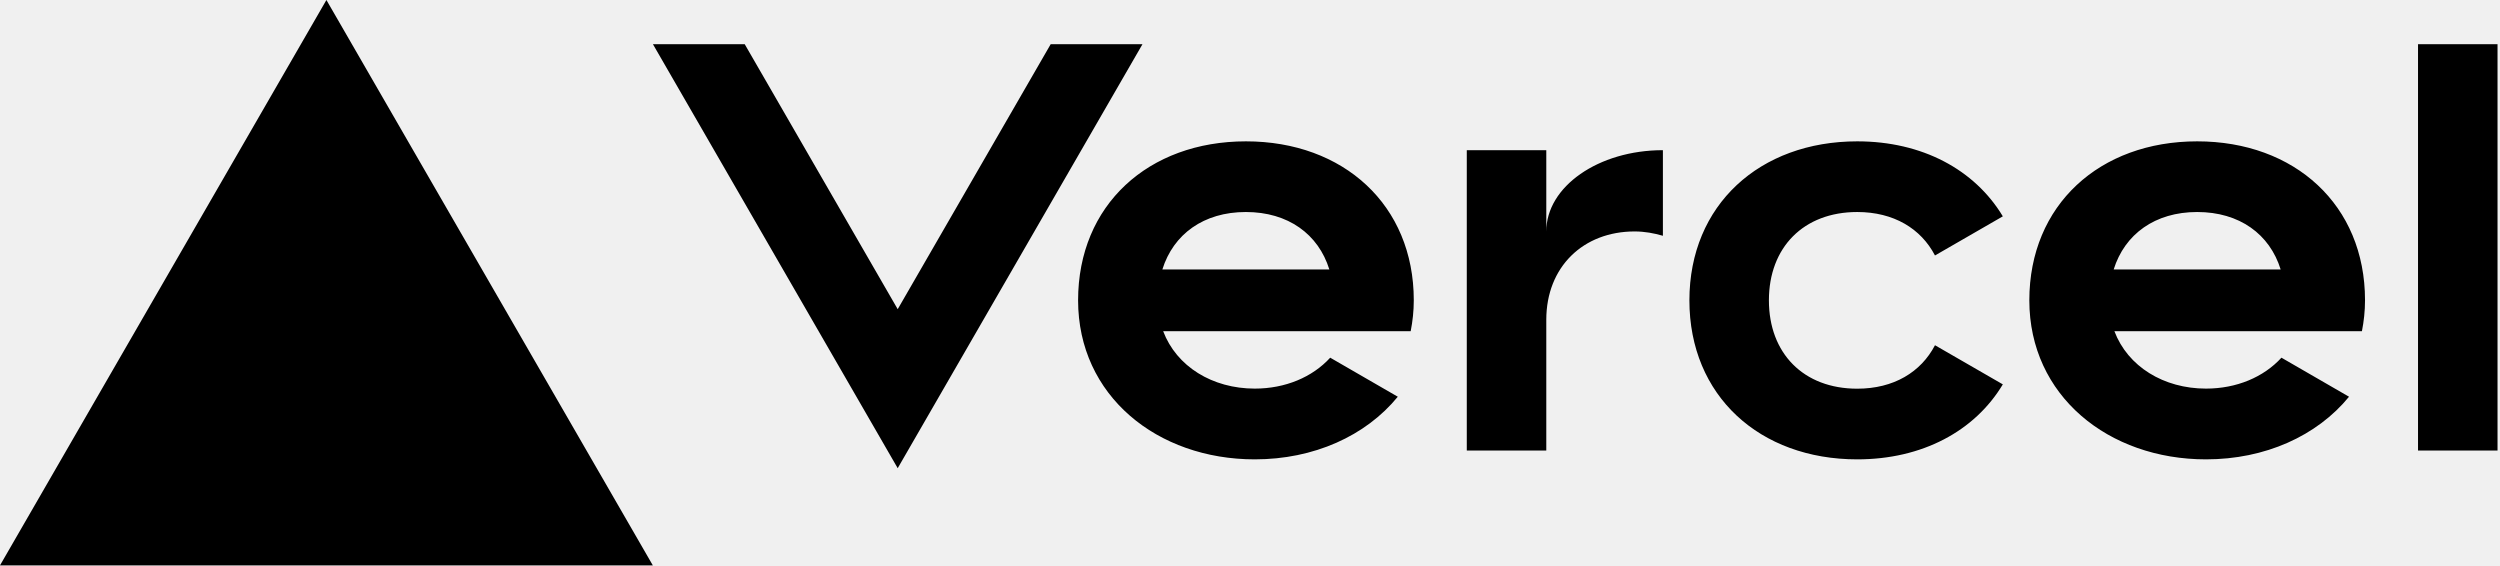
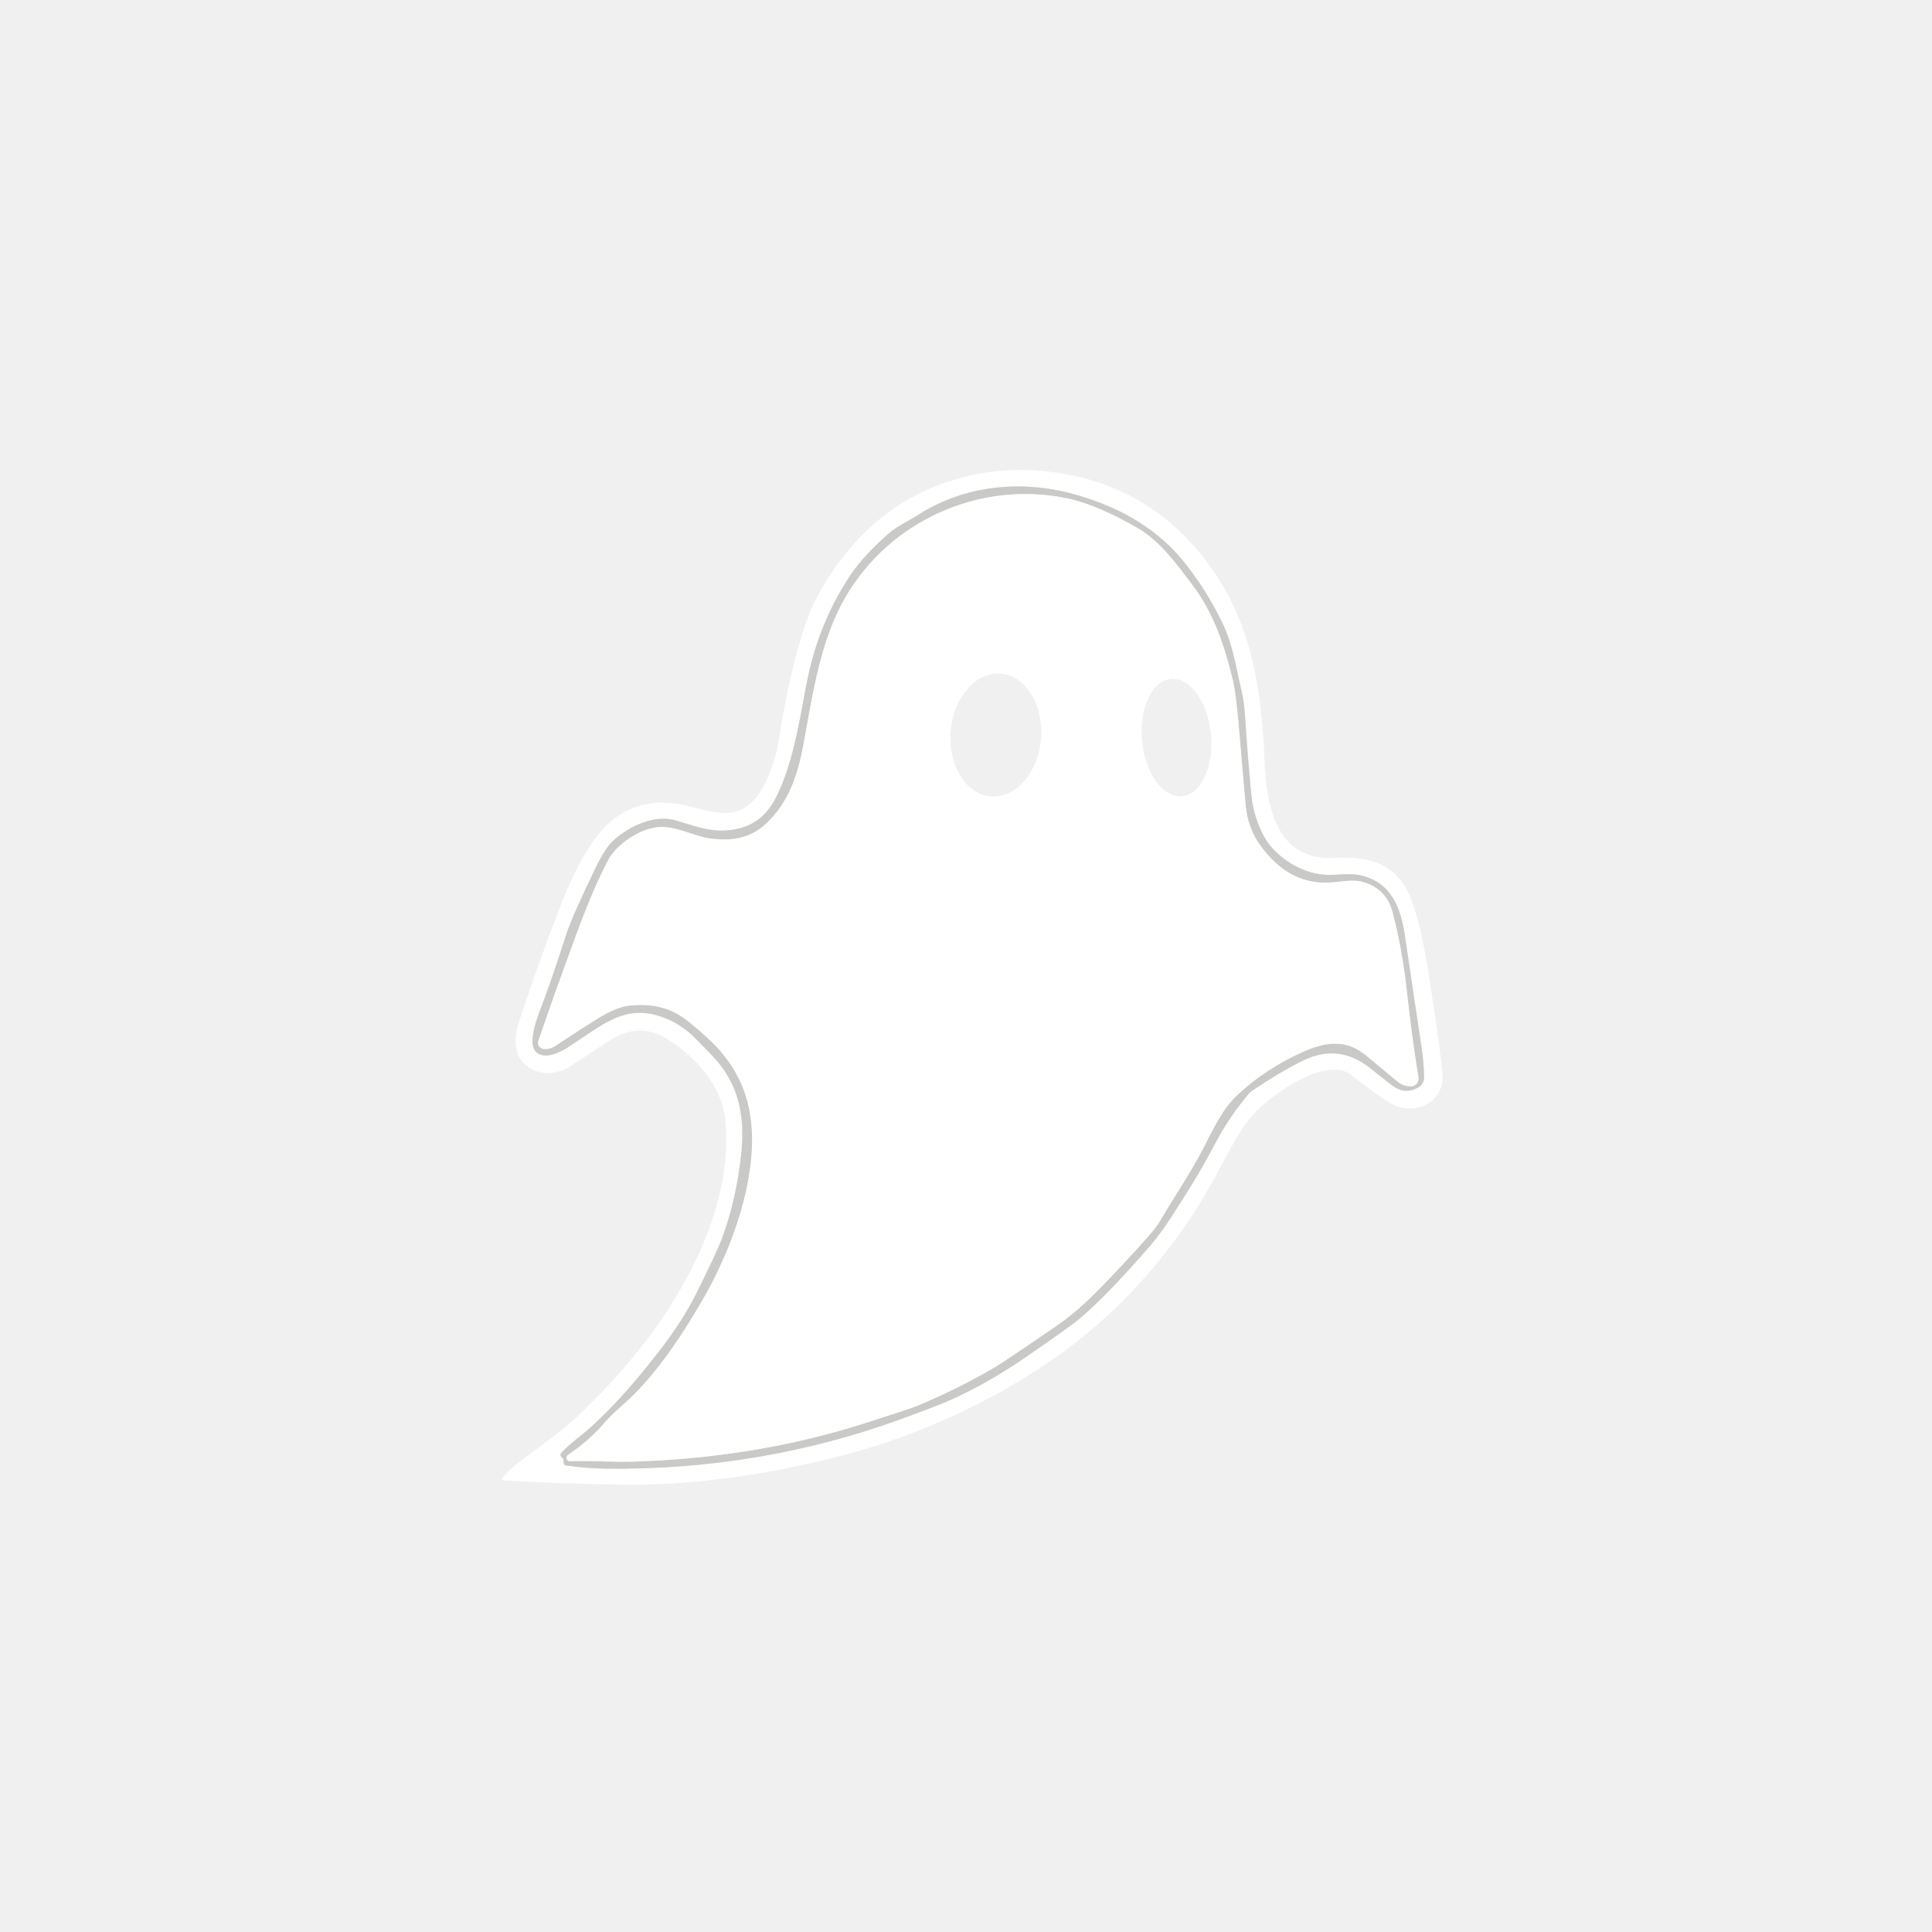
- <svg xmlns="http://www.w3.org/2000/svg" width="283" height="64" viewBox="0 0 283 64" fill="none">
-   <path d="M141.04 16c-11.04 0-19 7.2-19 18s8.96 18 20 18c6.67 0 12.55-2.64 16.19-7.09l-7.65-4.42c-2.02 2.21-5.09 3.5-8.54 3.5-4.79 0-8.86-2.5-10.37-6.5h28.02c.22-1.12.35-2.28.35-3.5 0-10.79-7.96-17.99-19-17.99zm-9.46 14.5c1.25-3.99 4.67-6.5 9.45-6.5 4.79 0 8.21 2.51 9.45 6.5h-18.9zM248.72 16c-11.04 0-19 7.2-19 18s8.96 18 20 18c6.67 0 12.55-2.64 16.19-7.09l-7.65-4.42c-2.02 2.21-5.09 3.5-8.54 3.5-4.79 0-8.86-2.5-10.37-6.5h28.02c.22-1.12.35-2.28.35-3.5 0-10.79-7.96-17.99-19-17.99zm-9.45 14.5c1.25-3.99 4.67-6.5 9.45-6.5 4.79 0 8.21 2.51 9.45 6.5h-18.9zM200.24 34c0 6 3.92 10 10 10 4.12 0 7.21-1.87 8.8-4.92l7.68 4.43c-3.18 5.3-9.14 8.49-16.48 8.49-11.05 0-19-7.2-19-18s7.96-18 19-18c7.34 0 13.29 3.19 16.48 8.49l-7.68 4.43c-1.59-3.05-4.68-4.92-8.8-4.92-6.07 0-10 4-10 10zm82.48-29v46h-9V5h9zM36.95 0L73.9 64H0L36.95 0zm92.38 5l-27.71 48L73.91 5H84.3l17.32 30 17.32-30h10.39zm58.91 12v9.69c-1-.29-2.06-.49-3.2-.49-5.81 0-10 4-10 10V51h-9V17h9v9.2c0-5.08 5.91-9.2 13.2-9.2z" fill="#000" />
+ <svg xmlns="http://www.w3.org/2000/svg" version="1.1" viewBox="0.00 0.00 500.00 500.00">
+   <g stroke-width="2.00" fill="none" stroke-linecap="butt">
+     <path stroke="#e4e4e3" vector-effect="non-scaling-stroke" d="   M 145.49 377.25   Q 145.96 377.53 145.87 378.44   A 0.78 0.77 -83.4 0 0 146.53 379.28   Q 152.09 380.02 156.54 380.08   C 183.18 380.42 208.99 376.14 233.77 367.04   Q 242.14 363.97 245.01 362.73   Q 255.06 358.40 265.91 350.92   Q 277.30 343.07 279.60 341.10   Q 286.89 334.81 297.51 322.58   Q 300.35 319.31 303.45 314.46   C 308.51 306.54 310.03 304.24 314.83 295.28   Q 318.21 288.96 323.16 283.06   A 4.54 4.50 2.9 0 1 324.02 282.29   Q 331.55 277.24 337.22 274.47   Q 346.35 270.03 354.32 276.22   Q 355.81 277.37 360.01 280.69   Q 363.66 283.57 367.27 281.28   A 2.76 2.73 73.8 0 0 368.54 278.94   Q 368.50 274.99 367.89 271.00   Q 366.04 258.82 363.61 242.31   C 362.55 235.09 360.17 228.36 352.08 226.52   C 349.93 226.03 347.21 226.33 344.72 226.42   C 338.80 226.63 333.18 223.75 329.24 219.47   C 326.34 216.33 324.34 210.50 323.94 206.56   Q 323.00 197.45 322.25 185.85   Q 321.96 181.41 321.31 178.75   C 319.81 172.60 319.13 167.10 316.49 161.52   Q 312.76 153.63 307.15 146.35   C 299.87 136.92 290.12 131.44 278.74 128.13   C 264.81 124.07 249.86 125.43 237.66 133.23   C 235.06 134.89 232.07 136.22 229.80 138.24   Q 223.45 143.86 220.10 148.85   Q 212.30 160.50 209.16 174.90   C 207.39 183.06 205.77 197.05 200.61 206.80   Q 197.30 213.06 191.00 214.47   C 185.21 215.77 181.37 214.31 174.99 212.36   C 169.61 210.72 163.11 213.62 158.84 217.43   Q 156.70 219.33 154.23 224.44   Q 148.02 237.25 146.55 241.81   Q 142.96 252.96 140.70 258.98   C 139.45 262.31 136.39 269.52 138.61 272.10   C 140.53 274.32 144.62 272.56 146.71 271.21   C 156.26 265.04 161.75 259.64 171.71 263.32   Q 176.24 264.99 179.89 268.65   Q 184.59 273.37 185.85 274.89   C 191.63 281.88 192.78 290.05 191.82 298.81   Q 190.54 310.44 186.96 320.23   Q 185.57 324.04 180.08 334.99   Q 176.76 341.62 171.35 348.70   Q 163.60 358.85 156.99 365.44   Q 153.08 369.34 151.26 370.77   Q 146.71 374.37 145.29 375.95   A 0.85 0.85 0.0 0 0 145.49 377.25" />
+     <path stroke="#e4e4e3" vector-effect="non-scaling-stroke" d="   M 140.54 271.45   Q 142.20 271.70 143.84 270.60   Q 149.07 267.09 154.72 263.58   Q 159.53 260.59 162.93 260.24   C 168.66 259.66 173.57 260.61 178.39 264.55   C 184.50 269.53 188.80 273.60 191.92 280.71   C 199.16 297.18 190.58 321.10 182.31 335.57   Q 172.09 353.47 162.69 362.21   C 160.15 364.58 158.33 366.01 156.26 368.42   Q 152.41 372.90 146.99 376.53   A 0.89 0.89 0.0 0 0 147.51 378.16   C 153.06 377.99 158.48 378.40 163.51 378.27   C 183.39 377.74 204.02 374.63 223.32 368.48   Q 235.57 364.58 237.17 363.91   Q 247.57 359.58 257.08 354.08   Q 259.34 352.78 273.60 343.01   Q 278.67 339.53 284.30 333.79   Q 290.80 327.18 297.43 319.69   Q 299.40 317.46 300.42 315.66   C 303.24 310.71 308.04 303.72 311.33 297.33   C 314.25 291.65 316.44 286.93 320.21 283.40   Q 327.57 276.51 337.27 272.19   C 343.04 269.62 348.31 268.93 353.28 272.95   Q 356.26 275.37 361.48 279.75   Q 363.25 281.23 365.22 281.14   A 1.99 1.99 0.0 0 0 367.09 278.83   Q 365.35 268.10 364.14 256.94   Q 362.89 245.37 360.34 235.92   Q 358.74 229.98 352.66 228.23   C 350.07 227.49 346.60 228.29 344.04 228.41   C 336.34 228.80 330.65 224.91 326.29 218.97   Q 322.94 214.40 322.39 208.51   Q 321.59 199.87 320.85 190.81   Q 319.93 179.56 319.01 175.80   C 316.88 167.15 314.20 158.92 308.81 151.68   C 304.14 145.42 299.97 139.89 294.46 136.70   C 288.81 133.43 282.14 130.19 275.92 128.92   C 253.41 124.36 230.40 134.81 218.95 154.30   C 212.43 165.41 210.46 178.85 207.94 192.62   C 206.51 200.39 204.21 207.60 198.27 213.16   C 194.00 217.16 188.92 217.74 183.50 216.96   C 179.70 216.41 174.61 213.58 170.10 214.08   C 165.34 214.60 159.54 218.54 157.37 222.64   Q 153.67 229.58 149.22 241.67   Q 143.04 258.41 139.32 269.43   A 1.55 1.54 -76.3 0 0 140.54 271.45" />
+   </g>
+   <path fill="#ffffff" d="   M 129.93 382.65   C 131.47 380.33 135.69 377.35 140.31 373.94   Q 146.76 369.18 149.88 366.17   C 162.93 353.54 173.29 340.79 180.73 324.73   C 185.68 314.04 188.86 301.84 187.74 290.09   C 186.88 281.05 180.19 273.53 172.59 268.84   C 167.50 265.69 162.62 266.26 157.93 269.20   Q 156.75 269.95 147.50 275.99   C 142.21 279.44 134.40 277.58 133.51 270.76   Q 133.15 268.05 134.30 264.53   Q 138.47 251.74 144.52 235.76   Q 147.78 227.13 151.71 220.47   C 157.24 211.09 164.80 206.20 176.16 208.17   C 179.07 208.67 183.57 210.42 188.02 210.40   C 197.04 210.36 200.62 197.47 201.68 190.69   Q 204.26 174.26 208.21 162.20   Q 211.70 151.54 220.67 141.15   C 235.28 124.22 257.86 118.21 279.49 123.49   Q 301.31 128.81 314.62 148.67   C 323.91 162.52 326.55 178.73 327.24 196.57   C 327.69 208.33 330.14 222.79 345.24 222.02   C 356.49 221.45 362.82 224.45 366.19 235.52   Q 368.20 242.12 369.93 253.27   Q 372.98 272.93 373.31 277.99   C 373.82 285.76 365.67 289.05 359.61 285.38   Q 356.48 283.49 349.80 278.26   C 343.18 273.06 328.98 283.38 324.70 288.02   C 320.21 292.89 315.98 301.97 313.63 306.13   Q 296.39 336.64 268.03 354.76   Q 244.01 370.12 216.38 377.09   Q 187.06 384.48 161.74 384.22   Q 145.67 384.06 130.15 383.10   A 0.29 0.29 0.0 0 1 129.93 382.65   Z   M 145.49 377.25   Q 145.96 377.53 145.87 378.44   A 0.78 0.77 -83.4 0 0 146.53 379.28   Q 152.09 380.02 156.54 380.08   C 183.18 380.42 208.99 376.14 233.77 367.04   Q 242.14 363.97 245.01 362.73   Q 255.06 358.40 265.91 350.92   Q 277.30 343.07 279.60 341.10   Q 286.89 334.81 297.51 322.58   Q 300.35 319.31 303.45 314.46   C 308.51 306.54 310.03 304.24 314.83 295.28   Q 318.21 288.96 323.16 283.06   A 4.54 4.50 2.9 0 1 324.02 282.29   Q 331.55 277.24 337.22 274.47   Q 346.35 270.03 354.32 276.22   Q 355.81 277.37 360.01 280.69   Q 363.66 283.57 367.27 281.28   A 2.76 2.73 73.8 0 0 368.54 278.94   Q 368.50 274.99 367.89 271.00   Q 366.04 258.82 363.61 242.31   C 362.55 235.09 360.17 228.36 352.08 226.52   C 349.93 226.03 347.21 226.33 344.72 226.42   C 338.80 226.63 333.18 223.75 329.24 219.47   C 326.34 216.33 324.34 210.50 323.94 206.56   Q 323.00 197.45 322.25 185.85   Q 321.96 181.41 321.31 178.75   C 319.81 172.60 319.13 167.10 316.49 161.52   Q 312.76 153.63 307.15 146.35   C 299.87 136.92 290.12 131.44 278.74 128.13   C 264.81 124.07 249.86 125.43 237.66 133.23   C 235.06 134.89 232.07 136.22 229.80 138.24   Q 223.45 143.86 220.10 148.85   Q 212.30 160.50 209.16 174.90   C 207.39 183.06 205.77 197.05 200.61 206.80   Q 197.30 213.06 191.00 214.47   C 185.21 215.77 181.37 214.31 174.99 212.36   C 169.61 210.72 163.11 213.62 158.84 217.43   Q 156.70 219.33 154.23 224.44   Q 148.02 237.25 146.55 241.81   Q 142.96 252.96 140.70 258.98   C 139.45 262.31 136.39 269.52 138.61 272.10   C 140.53 274.32 144.62 272.56 146.71 271.21   C 156.26 265.04 161.75 259.64 171.71 263.32   Q 176.24 264.99 179.89 268.65   Q 184.59 273.37 185.85 274.89   C 191.63 281.88 192.78 290.05 191.82 298.81   Q 190.54 310.44 186.96 320.23   Q 185.57 324.04 180.08 334.99   Q 176.76 341.62 171.35 348.70   Q 163.60 358.85 156.99 365.44   Q 153.08 369.34 151.26 370.77   Q 146.71 374.37 145.29 375.95   A 0.85 0.85 0.0 0 0 145.49 377.25   Z" />
+   <path fill="#c9c9c7" d="   M 145.49 377.25   A 0.85 0.85 0.0 0 1 145.29 375.95   Q 146.71 374.37 151.26 370.77   Q 153.08 369.34 156.99 365.44   Q 163.60 358.85 171.35 348.70   Q 176.76 341.62 180.08 334.99   Q 185.57 324.04 186.96 320.23   Q 190.54 310.44 191.82 298.81   C 192.78 290.05 191.63 281.88 185.85 274.89   Q 184.59 273.37 179.89 268.65   Q 176.24 264.99 171.71 263.32   C 161.75 259.64 156.26 265.04 146.71 271.21   C 144.62 272.56 140.53 274.32 138.61 272.10   C 136.39 269.52 139.45 262.31 140.70 258.98   Q 142.96 252.96 146.55 241.81   Q 148.02 237.25 154.23 224.44   Q 156.70 219.33 158.84 217.43   C 163.11 213.62 169.61 210.72 174.99 212.36   C 181.37 214.31 185.21 215.77 191.00 214.47   Q 197.30 213.06 200.61 206.80   C 205.77 197.05 207.39 183.06 209.16 174.90   Q 212.30 160.50 220.10 148.85   Q 223.45 143.86 229.80 138.24   C 232.07 136.22 235.06 134.89 237.66 133.23   C 249.86 125.43 264.81 124.07 278.74 128.13   C 290.12 131.44 299.87 136.92 307.15 146.35   Q 312.76 153.63 316.49 161.52   C 319.13 167.10 319.81 172.60 321.31 178.75   Q 321.96 181.41 322.25 185.85   Q 323.00 197.45 323.94 206.56   C 324.34 210.50 326.34 216.33 329.24 219.47   C 333.18 223.75 338.80 226.63 344.72 226.42   C 347.21 226.33 349.93 226.03 352.08 226.52   C 360.17 228.36 362.55 235.09 363.61 242.31   Q 366.04 258.82 367.89 271.00   Q 368.50 274.99 368.54 278.94   A 2.76 2.73 73.8 0 1 367.27 281.28   Q 363.66 283.57 360.01 280.69   Q 355.81 277.37 354.32 276.22   Q 346.35 270.03 337.22 274.47   Q 331.55 277.24 324.02 282.29   A 4.54 4.50 2.9 0 0 323.16 283.06   Q 318.21 288.96 314.83 295.28   C 310.03 304.24 308.51 306.54 303.45 314.46   Q 300.35 319.31 297.51 322.58   Q 286.89 334.81 279.60 341.10   Q 277.30 343.07 265.91 350.92   Q 255.06 358.40 245.01 362.73   Q 242.14 363.97 233.77 367.04   C 208.99 376.14 183.18 380.42 156.54 380.08   Q 152.09 380.02 146.53 379.28   A 0.78 0.77 -83.4 0 1 145.87 378.44   Q 145.96 377.53 145.49 377.25   Z   M 140.54 271.45   Q 142.20 271.70 143.84 270.60   Q 149.07 267.09 154.72 263.58   Q 159.53 260.59 162.93 260.24   C 168.66 259.66 173.57 260.61 178.39 264.55   C 184.50 269.53 188.80 273.60 191.92 280.71   C 199.16 297.18 190.58 321.10 182.31 335.57   Q 172.09 353.47 162.69 362.21   C 160.15 364.58 158.33 366.01 156.26 368.42   Q 152.41 372.90 146.99 376.53   A 0.89 0.89 0.0 0 0 147.51 378.16   C 153.06 377.99 158.48 378.40 163.51 378.27   C 183.39 377.74 204.02 374.63 223.32 368.48   Q 235.57 364.58 237.17 363.91   Q 247.57 359.58 257.08 354.08   Q 259.34 352.78 273.60 343.01   Q 278.67 339.53 284.30 333.79   Q 290.80 327.18 297.43 319.69   Q 299.40 317.46 300.42 315.66   C 303.24 310.71 308.04 303.72 311.33 297.33   C 314.25 291.65 316.44 286.93 320.21 283.40   Q 327.57 276.51 337.27 272.19   C 343.04 269.62 348.31 268.93 353.28 272.95   Q 356.26 275.37 361.48 279.75   Q 363.25 281.23 365.22 281.14   A 1.99 1.99 0.0 0 0 367.09 278.83   Q 365.35 268.10 364.14 256.94   Q 362.89 245.37 360.34 235.92   Q 358.74 229.98 352.66 228.23   C 350.07 227.49 346.60 228.29 344.04 228.41   C 336.34 228.80 330.65 224.91 326.29 218.97   Q 322.94 214.40 322.39 208.51   Q 321.59 199.87 320.85 190.81   Q 319.93 179.56 319.01 175.80   C 316.88 167.15 314.20 158.92 308.81 151.68   C 304.14 145.42 299.97 139.89 294.46 136.70   C 288.81 133.43 282.14 130.19 275.92 128.92   C 253.41 124.36 230.40 134.81 218.95 154.30   C 212.43 165.41 210.46 178.85 207.94 192.62   C 206.51 200.39 204.21 207.60 198.27 213.16   C 194.00 217.16 188.92 217.74 183.50 216.96   C 179.70 216.41 174.61 213.58 170.10 214.08   C 165.34 214.60 159.54 218.54 157.37 222.64   Q 153.67 229.58 149.22 241.67   Q 143.04 258.41 139.32 269.43   A 1.55 1.54 -76.3 0 0 140.54 271.45   Z" />
+   <path fill="#ffffff" d="   M 140.54 271.45   A 1.55 1.54 -76.3 0 1 139.32 269.43   Q 143.04 258.41 149.22 241.67   Q 153.67 229.58 157.37 222.64   C 159.54 218.54 165.34 214.60 170.10 214.08   C 174.61 213.58 179.70 216.41 183.50 216.96   C 188.92 217.74 194.00 217.16 198.27 213.16   C 204.21 207.60 206.51 200.39 207.94 192.62   C 210.46 178.85 212.43 165.41 218.95 154.30   C 230.40 134.81 253.41 124.36 275.92 128.92   C 282.14 130.19 288.81 133.43 294.46 136.70   C 299.97 139.89 304.14 145.42 308.81 151.68   C 314.20 158.92 316.88 167.15 319.01 175.80   Q 319.93 179.56 320.85 190.81   Q 321.59 199.87 322.39 208.51   Q 322.94 214.40 326.29 218.97   C 330.65 224.91 336.34 228.80 344.04 228.41   C 346.60 228.29 350.07 227.49 352.66 228.23   Q 358.74 229.98 360.34 235.92   Q 362.89 245.37 364.14 256.94   Q 365.35 268.10 367.09 278.83   A 1.99 1.99 0.0 0 1 365.22 281.14   Q 363.25 281.23 361.48 279.75   Q 356.26 275.37 353.28 272.95   C 348.31 268.93 343.04 269.62 337.27 272.19   Q 327.57 276.51 320.21 283.40   C 316.44 286.93 314.25 291.65 311.33 297.33   C 308.04 303.72 303.24 310.71 300.42 315.66   Q 299.40 317.46 297.43 319.69   Q 290.80 327.18 284.30 333.79   Q 278.67 339.53 273.60 343.01   Q 259.34 352.78 257.08 354.08   Q 247.57 359.58 237.17 363.91   Q 235.57 364.58 223.32 368.48   C 204.02 374.63 183.39 377.74 163.51 378.27   C 158.48 378.40 153.06 377.99 147.51 378.16   A 0.89 0.89 0.0 0 1 146.99 376.53   Q 152.41 372.90 156.26 368.42   C 158.33 366.01 160.15 364.58 162.69 362.21   Q 172.09 353.47 182.31 335.57   C 190.58 321.10 199.16 297.18 191.92 280.71   C 188.80 273.60 184.50 269.53 178.39 264.55   C 173.57 260.61 168.66 259.66 162.93 260.24   Q 159.53 260.59 154.72 263.58   Q 149.07 267.09 143.84 270.60   Q 142.20 271.70 140.54 271.45   Z   M 258.97 174.339   A 15.93 11.74 -85.5 0 0 246.016 189.299   A 15.93 11.74 -85.5 0 0 256.47 206.101   A 15.93 11.74 -85.5 0 0 269.424 191.141   A 15.93 11.74 -85.5 0 0 258.97 174.339   Z   M 303.035 175.708   A 15.25 8.96 -95.4 0 0 295.55 191.733   A 15.25 8.96 -95.4 0 0 305.905 206.072   A 15.25 8.96 -95.4 0 0 313.39 190.047   A 15.25 8.96 -95.4 0 0 303.035 175.708   Z" />
</svg>
